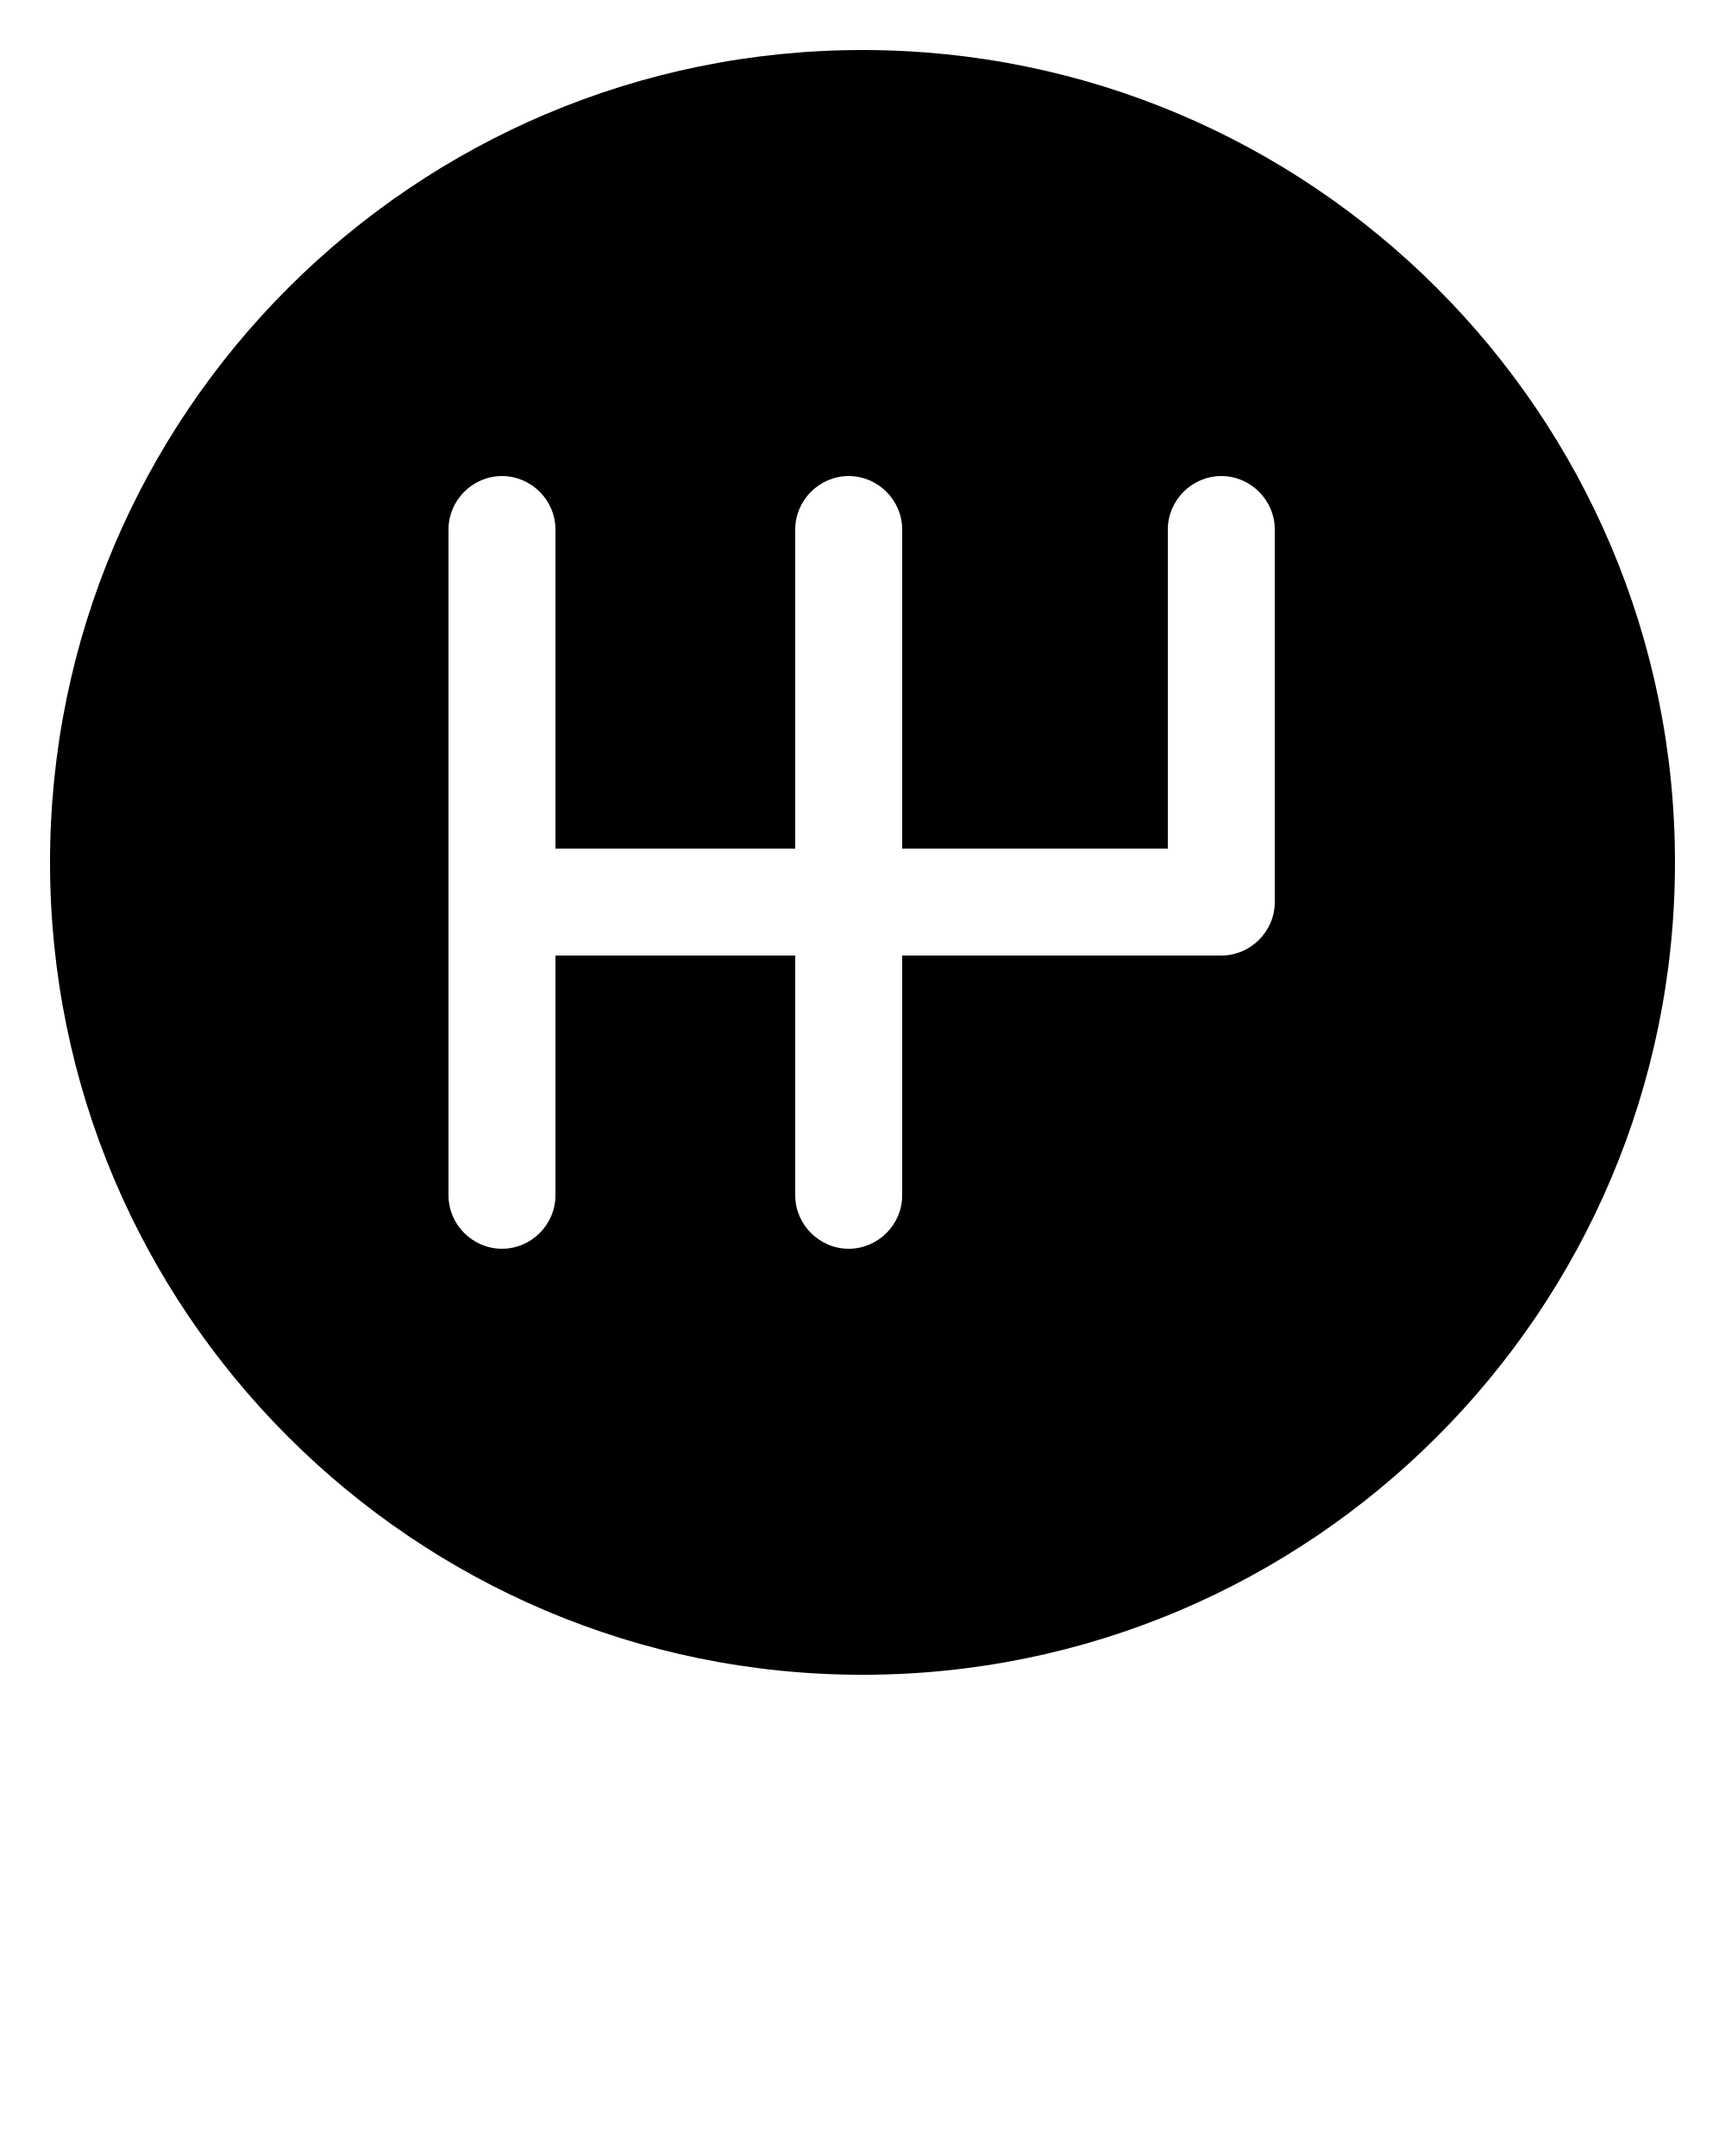
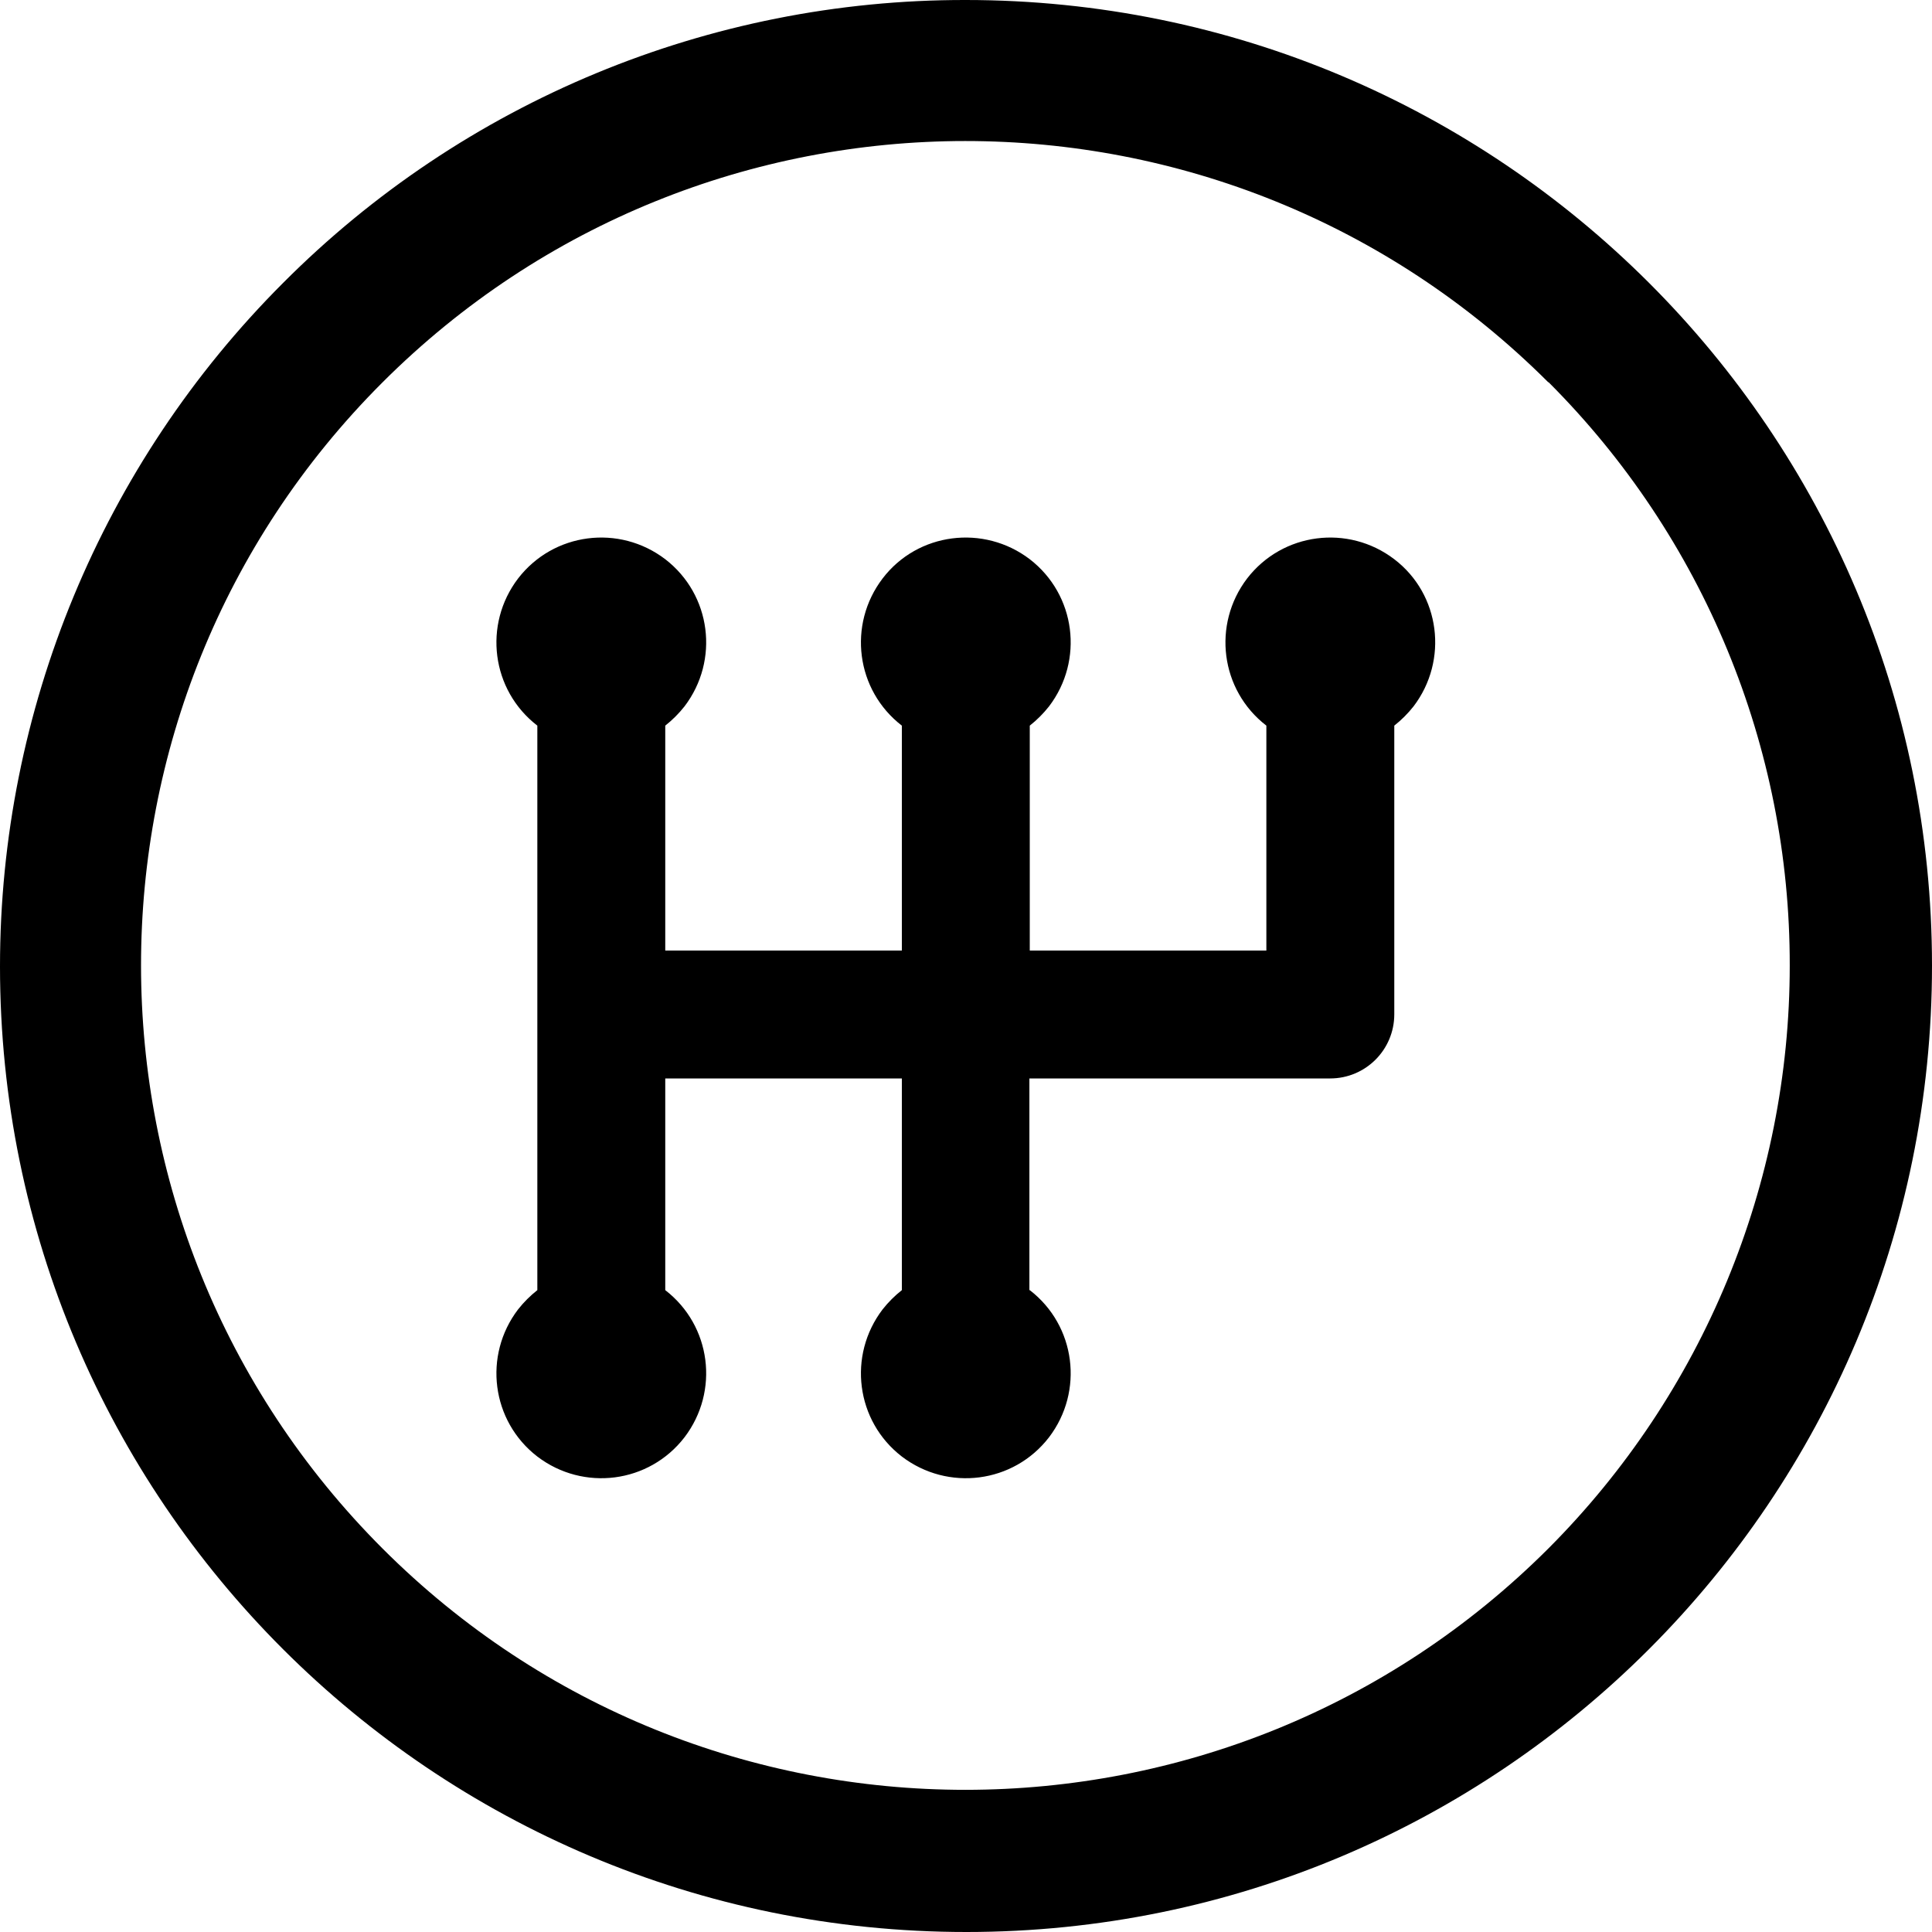
- <svg xmlns="http://www.w3.org/2000/svg" version="1.1" id="Layer_1" x="0px" y="0px" viewBox="0 0 100 125" style="enable-background:new 0 0 100 125;" xml:space="preserve">
-   <g>
-     <g>
-       <path d="M50,2.9C24,2.9,2.9,24,2.9,50S24,97.1,50,97.1S97.1,76,97.1,50S76,2.9,50,2.9z M73.9,52.3c0,1.7-1.4,3.1-3.1,3.1H52.3    v13.9c0,1.7-1.4,3.1-3.1,3.1c-1.7,0-3.1-1.4-3.1-3.1V55.4H32.2v13.9c0,1.7-1.4,3.1-3.1,3.1S26,71,26,69.3V30.7    c0-1.7,1.4-3.1,3.1-3.1s3.1,1.4,3.1,3.1v18.5h13.9V30.7c0-1.7,1.4-3.1,3.1-3.1c1.7,0,3.1,1.4,3.1,3.1v18.5h15.4V30.7    c0-1.7,1.4-3.1,3.1-3.1s3.1,1.4,3.1,3.1C73.9,30.7,73.9,52.3,73.9,52.3z" />
-     </g>
-   </g>
+ <svg xmlns="http://www.w3.org/2000/svg" version="1.1" id="Layer_1" x="0px" y="0px" viewBox="0 0 512 512" style="enable-background:new 0 0 512 512;" xml:space="preserve">
+   <path d="M255.9,0C397.3,0,512,114.5,512,255.9S397.5,512,256.1,512S0,397.5,0,256.1C0,188.2,27,123,75,75  C122.9,26.9,188-0.1,255.9,0z M272.9,341.9c12.2,9.4,14.4,26.8,5.1,39c-9.4,12.2-26.8,14.4-39,5.1c-12.2-9.4-14.4-26.8-5.1-39  c1.5-1.9,3.2-3.6,5.1-5.1v-56.1h-62.7v56.1c12.2,9.4,14.4,26.8,5.1,39c-9.4,12.2-26.8,14.4-39,5.1c-12.2-9.4-14.4-26.8-5.1-39  c1.5-1.9,3.2-3.6,5.1-5.1V192.3c-12.2-9.4-14.4-26.8-5.1-39c9.4-12.2,26.8-14.4,39-5.1c12.2,9.4,14.4,26.8,5.1,39  c-1.5,1.9-3.2,3.6-5.1,5.1v59.6H239v-59.6c-12.2-9.4-14.4-26.8-5.1-39s26.8-14.4,39-5.1c12.2,9.4,14.4,26.8,5.1,39  c-1.5,1.9-3.2,3.6-5.1,5.1v59.6h62.7v-59.6c-12.2-9.4-14.4-26.8-5.1-39c9.4-12.2,26.8-14.4,39-5.1s14.4,26.8,5.1,39  c-1.5,1.9-3.2,3.6-5.1,5.1v74.3c0,0.7,0,1.4,0,2.2c0,9.4-7.6,17-17,17h-79.7V341.9z M410.3,101.3c-85.4-85.3-223.7-85.2-309,0.1  s-85.2,223.7,0.1,309s223.7,85.2,309-0.1c40.9-41,63.9-96.5,63.9-154.4c0.1-58-22.9-113.6-63.9-154.6L410.3,101.3z" />
</svg>
